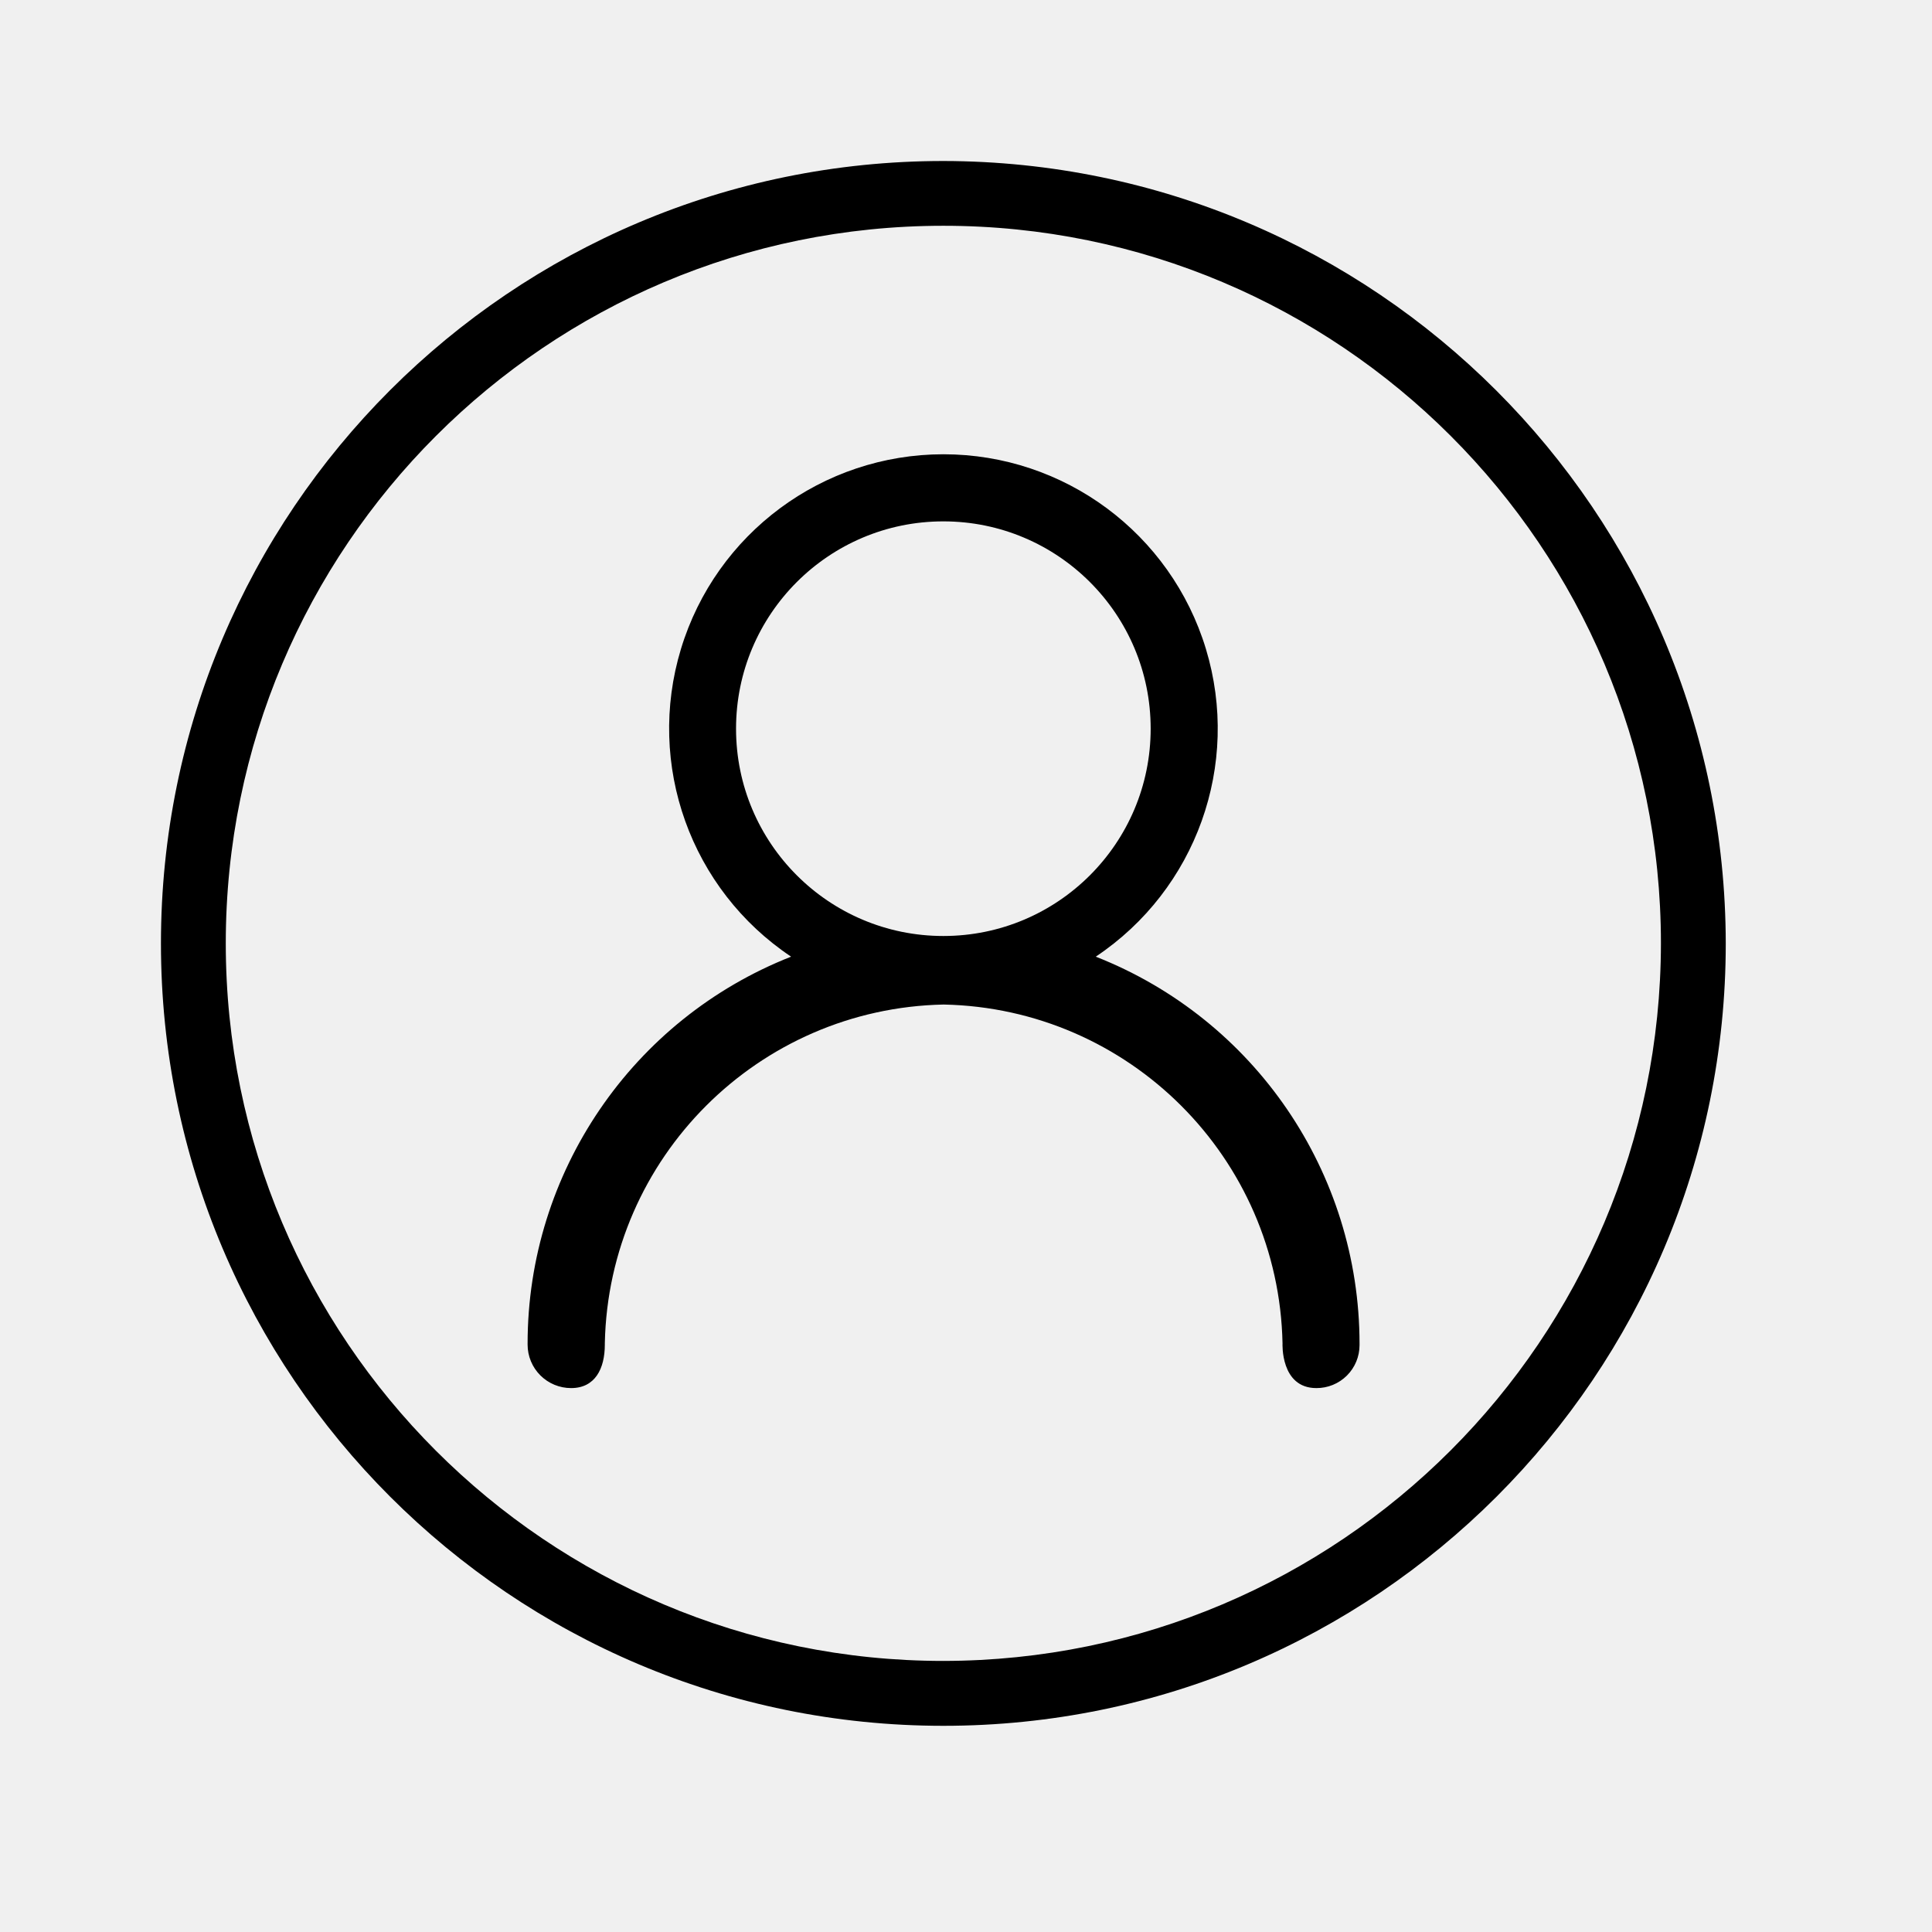
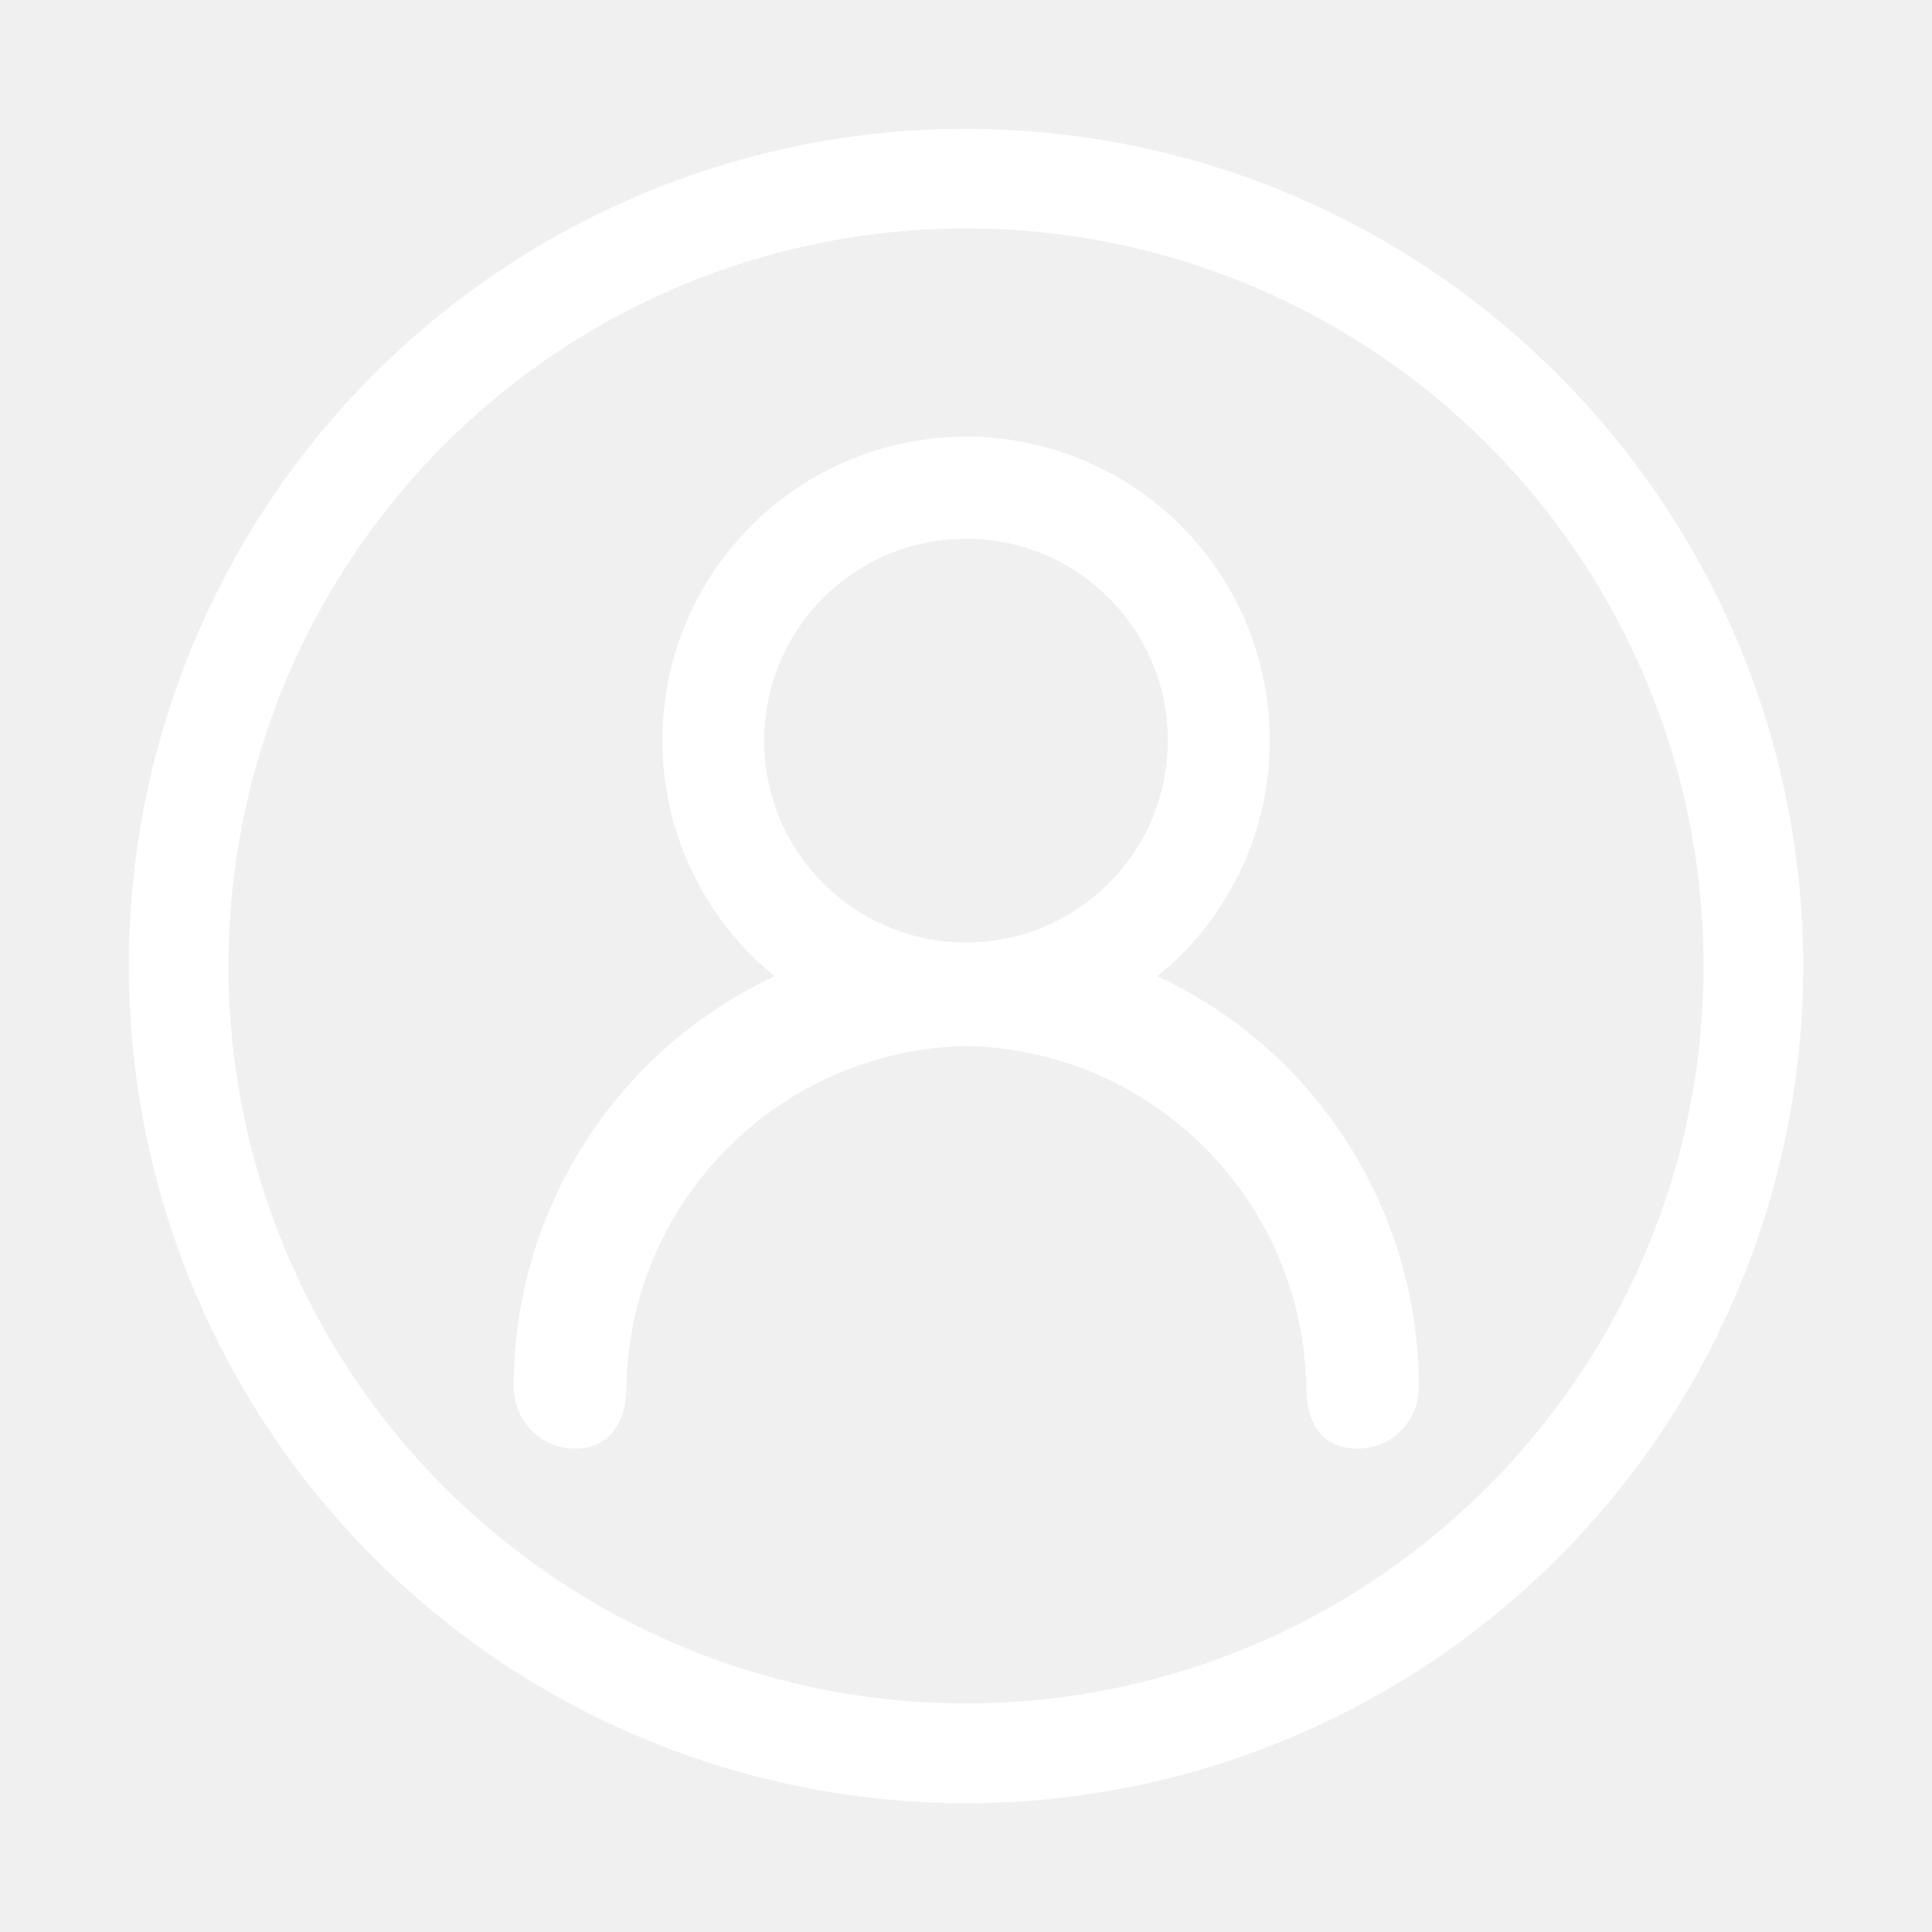
- <svg xmlns="http://www.w3.org/2000/svg" width="36" height="36" viewBox="0 0 36 36">
-   <g id="组_49" data-name="组 49" transform="translate(-894 -71)">
-     <g id="组_44" data-name="组 44" transform="translate(216)">
-       <rect id="矩形_46" data-name="矩形 46" width="36" height="36" transform="translate(678 71)" fill="none" />
+ <svg xmlns="http://www.w3.org/2000/svg" width="30px" height="30px" viewBox="0 0 30 30" version="1.1">
+   <g id="页面-1" stroke="none" stroke-width="1" fill="none" fill-rule="evenodd">
+     <g id="账号管理页面" transform="translate(-507, -67)">
+       <g id="user备份" transform="translate(507, 67)">
+         <path d="M15.001,2 C22.176,2.011 27.99,7.825 28,15 C28,20.258 24.833,24.998 19.975,27.01 C15.117,29.022 9.525,27.91 5.808,24.192 C2.09,20.474 0.978,14.882 2.99,10.024 C4.962,5.266 9.551,2.13 14.68,2.004 L15.001,2 Z M6.902,6.901 C3.627,10.177 2.647,15.103 4.42,19.382 C6.193,23.662 10.369,26.452 15.001,26.451 C21.323,26.444 26.446,21.321 26.453,14.999 C26.453,10.367 23.662,6.191 19.383,4.418 C15.103,2.646 10.177,3.626 6.902,6.901 Z M15.002,6.781 C17.079,6.781 18.912,8.14 19.515,10.129 C20.053,11.901 19.5,13.801 18.149,15.01 L17.973,15.16 L18.068,15.204 C20.319,16.294 21.818,18.502 22.009,20.987 L22.025,21.254 L22.03,21.524 L22.029,21.568 L22.018,21.698 C21.987,21.896 21.893,22.078 21.751,22.219 C21.573,22.397 21.331,22.496 21.08,22.494 C20.538,22.494 20.321,22.12 20.288,21.66 L20.284,21.525 C20.225,18.632 17.894,16.301 15.01,16.242 C12.193,16.299 9.908,18.511 9.736,21.294 L9.727,21.54 C9.727,22.096 9.452,22.494 8.932,22.494 C8.679,22.494 8.436,22.394 8.257,22.215 C8.108,22.066 8.013,21.873 7.986,21.666 L7.977,21.524 C7.978,18.903 9.433,16.524 11.712,15.317 L11.95,15.197 L12.029,15.16 C10.667,14.054 10.031,12.282 10.378,10.566 L10.428,10.342 L10.488,10.129 C11.091,8.14 12.924,6.781 15.002,6.781 Z M15,8.365 C13.269,8.365 11.866,9.768 11.866,11.5 C11.866,13.231 13.269,14.634 15,14.634 C16.732,14.633 18.134,13.23 18.134,11.5 C18.134,9.768 16.731,8.365 15,8.365 Z" id="路径_88" fill="#FFFFFF" fill-rule="nonzero" />
+         <rect id="矩形_46" x="0" y="0" width="30" height="30" />
+       </g>
    </g>
-     <path id="路径_88" data-name="路径 88" d="M21.661,7.083A14.579,14.579,0,1,0,36.239,21.662,14.6,14.6,0,0,0,21.661,7.083Zm0,27.949a13.371,13.371,0,1,1,13.37-13.371A13.385,13.385,0,0,1,21.661,35.032ZM24.5,21.909h0a5.111,5.111,0,1,0-5.677,0,7.75,7.75,0,0,0-4.91,7.21c0,.007,0,.013,0,.019s0,0,0,0a.81.81,0,0,0,.811.81c.447,0,.628-.362.628-.81,0-.01,0-.019,0-.029a6.447,6.447,0,0,1,6.314-6.308,6.447,6.447,0,0,1,6.314,6.314s-.042.833.63.833a.8.8,0,0,0,.805-.8s0,0,0-.006,0-.015,0-.023A7.754,7.754,0,0,0,24.5,21.909Zm-2.84-.385a3.863,3.863,0,1,1,3.863-3.863A3.863,3.863,0,0,1,21.661,21.524Z" transform="translate(889.918 66.917)" />
  </g>
</svg>
